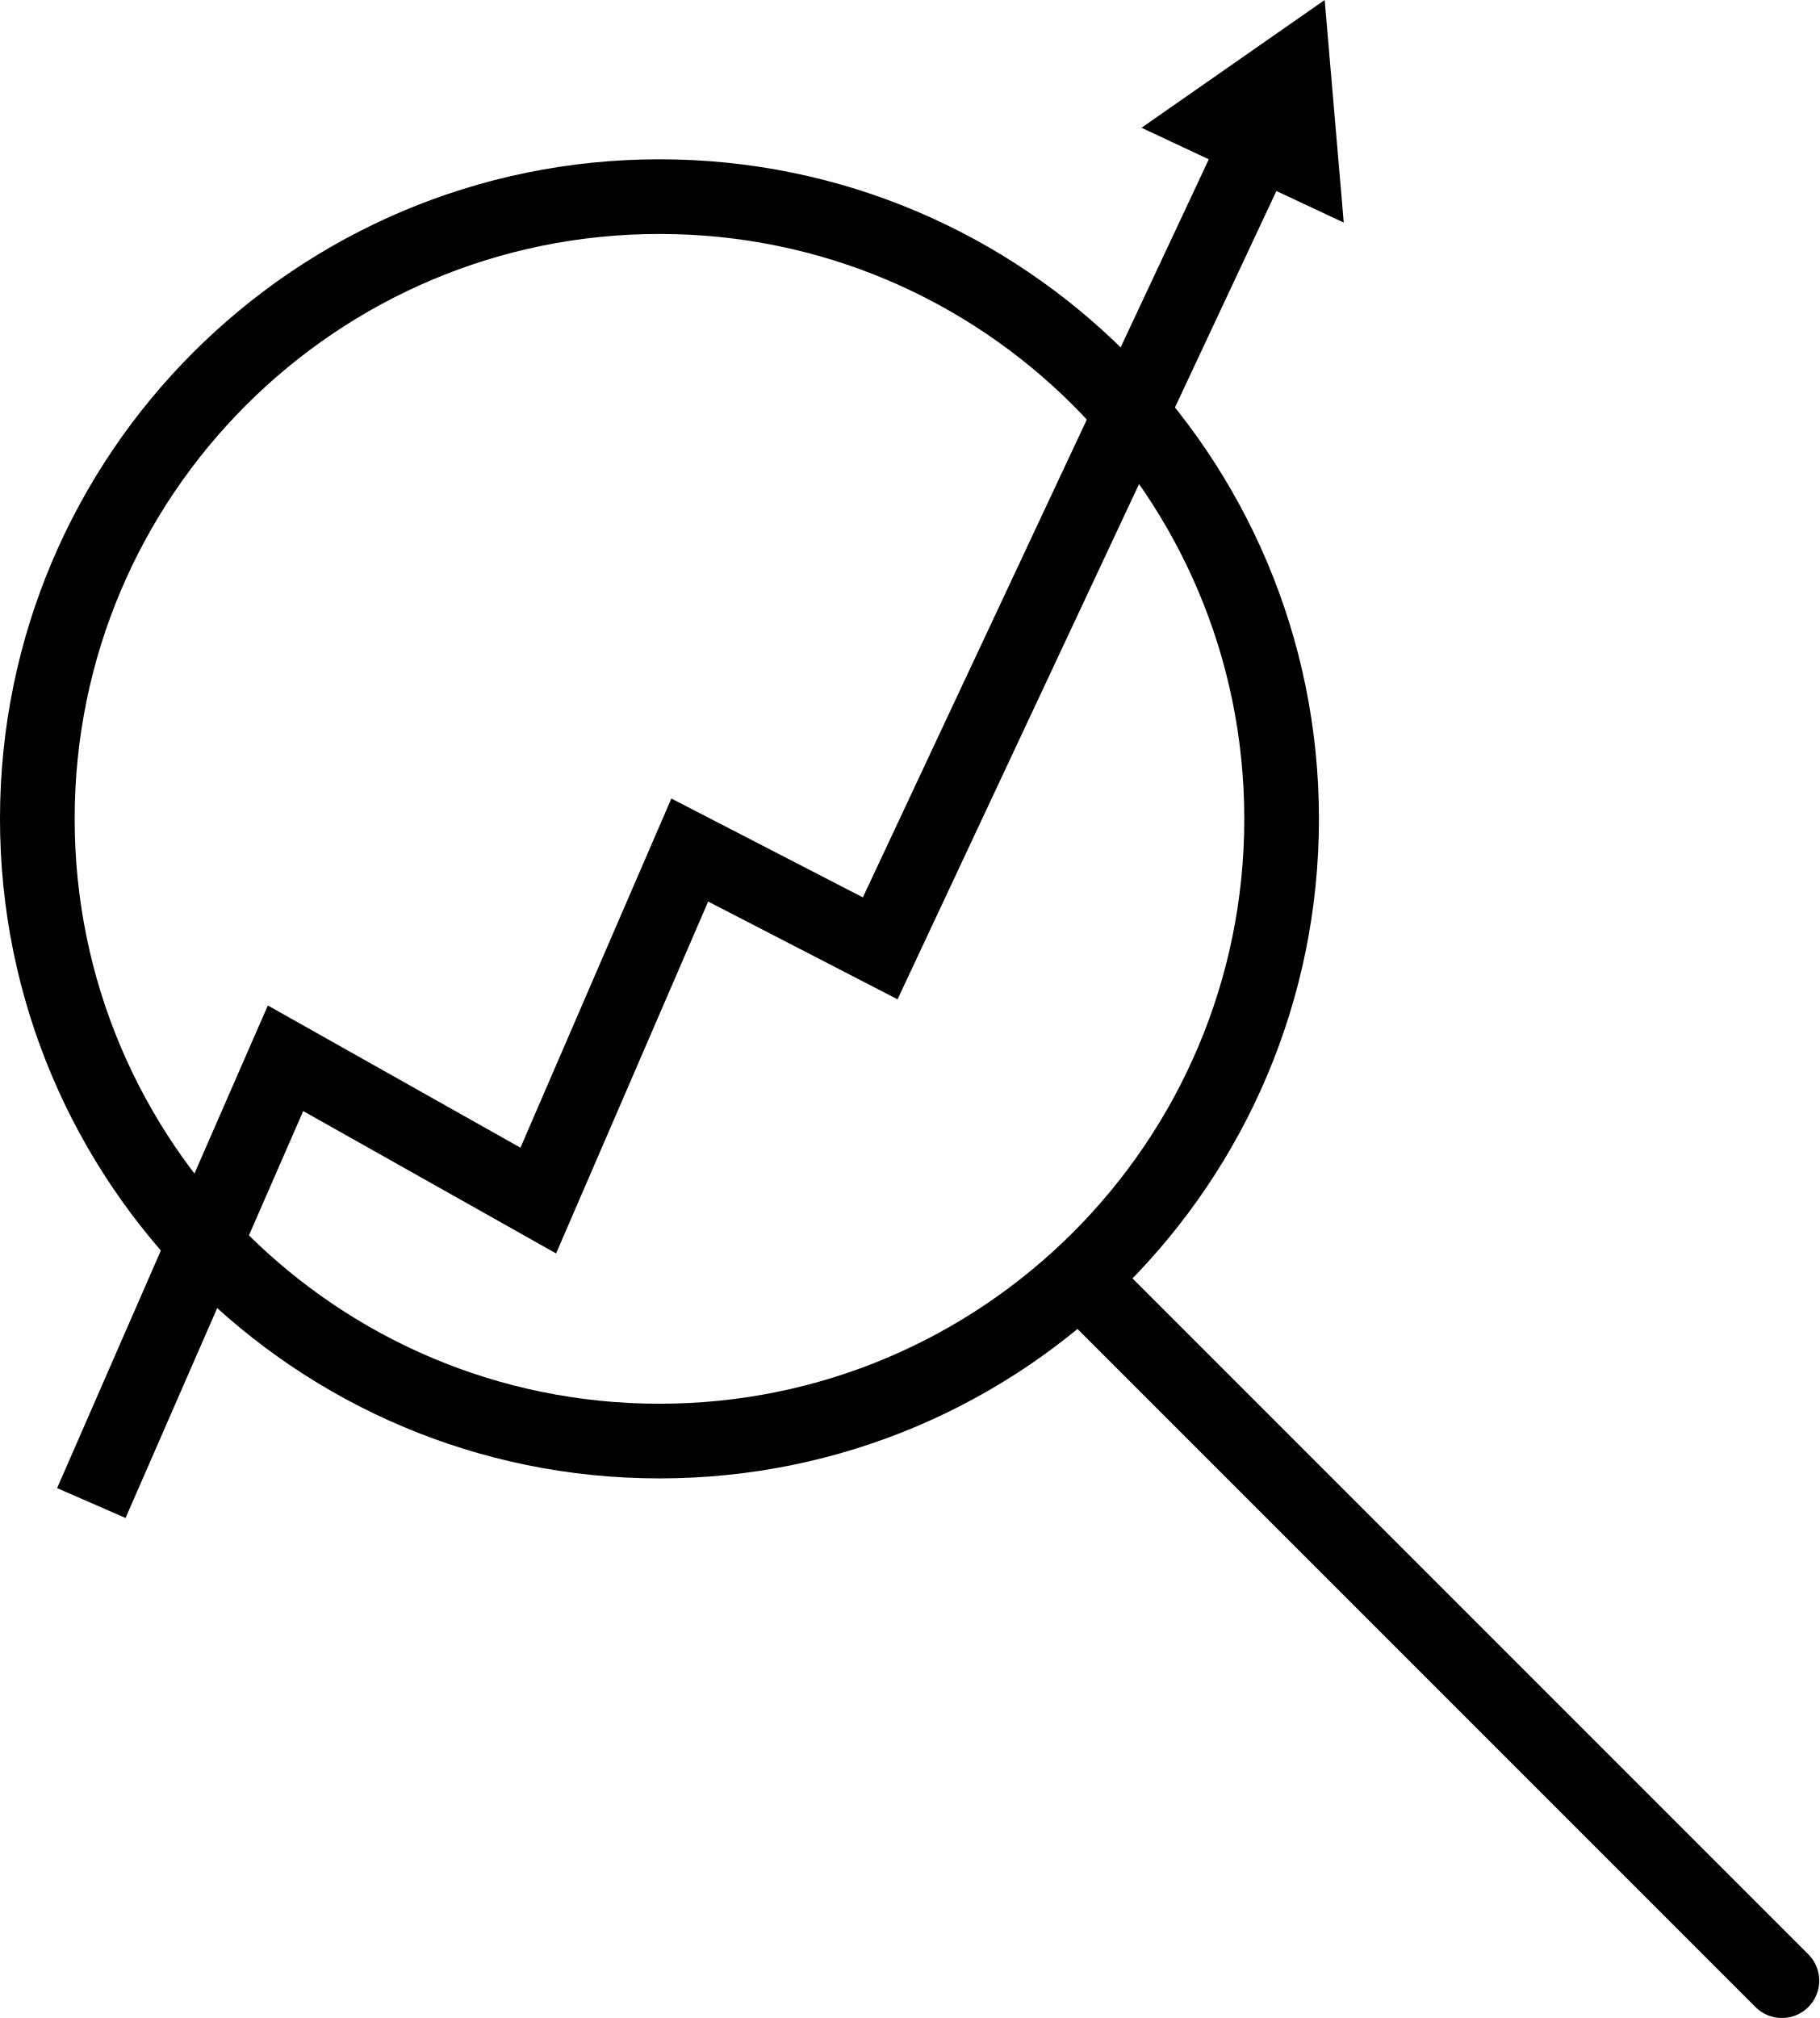
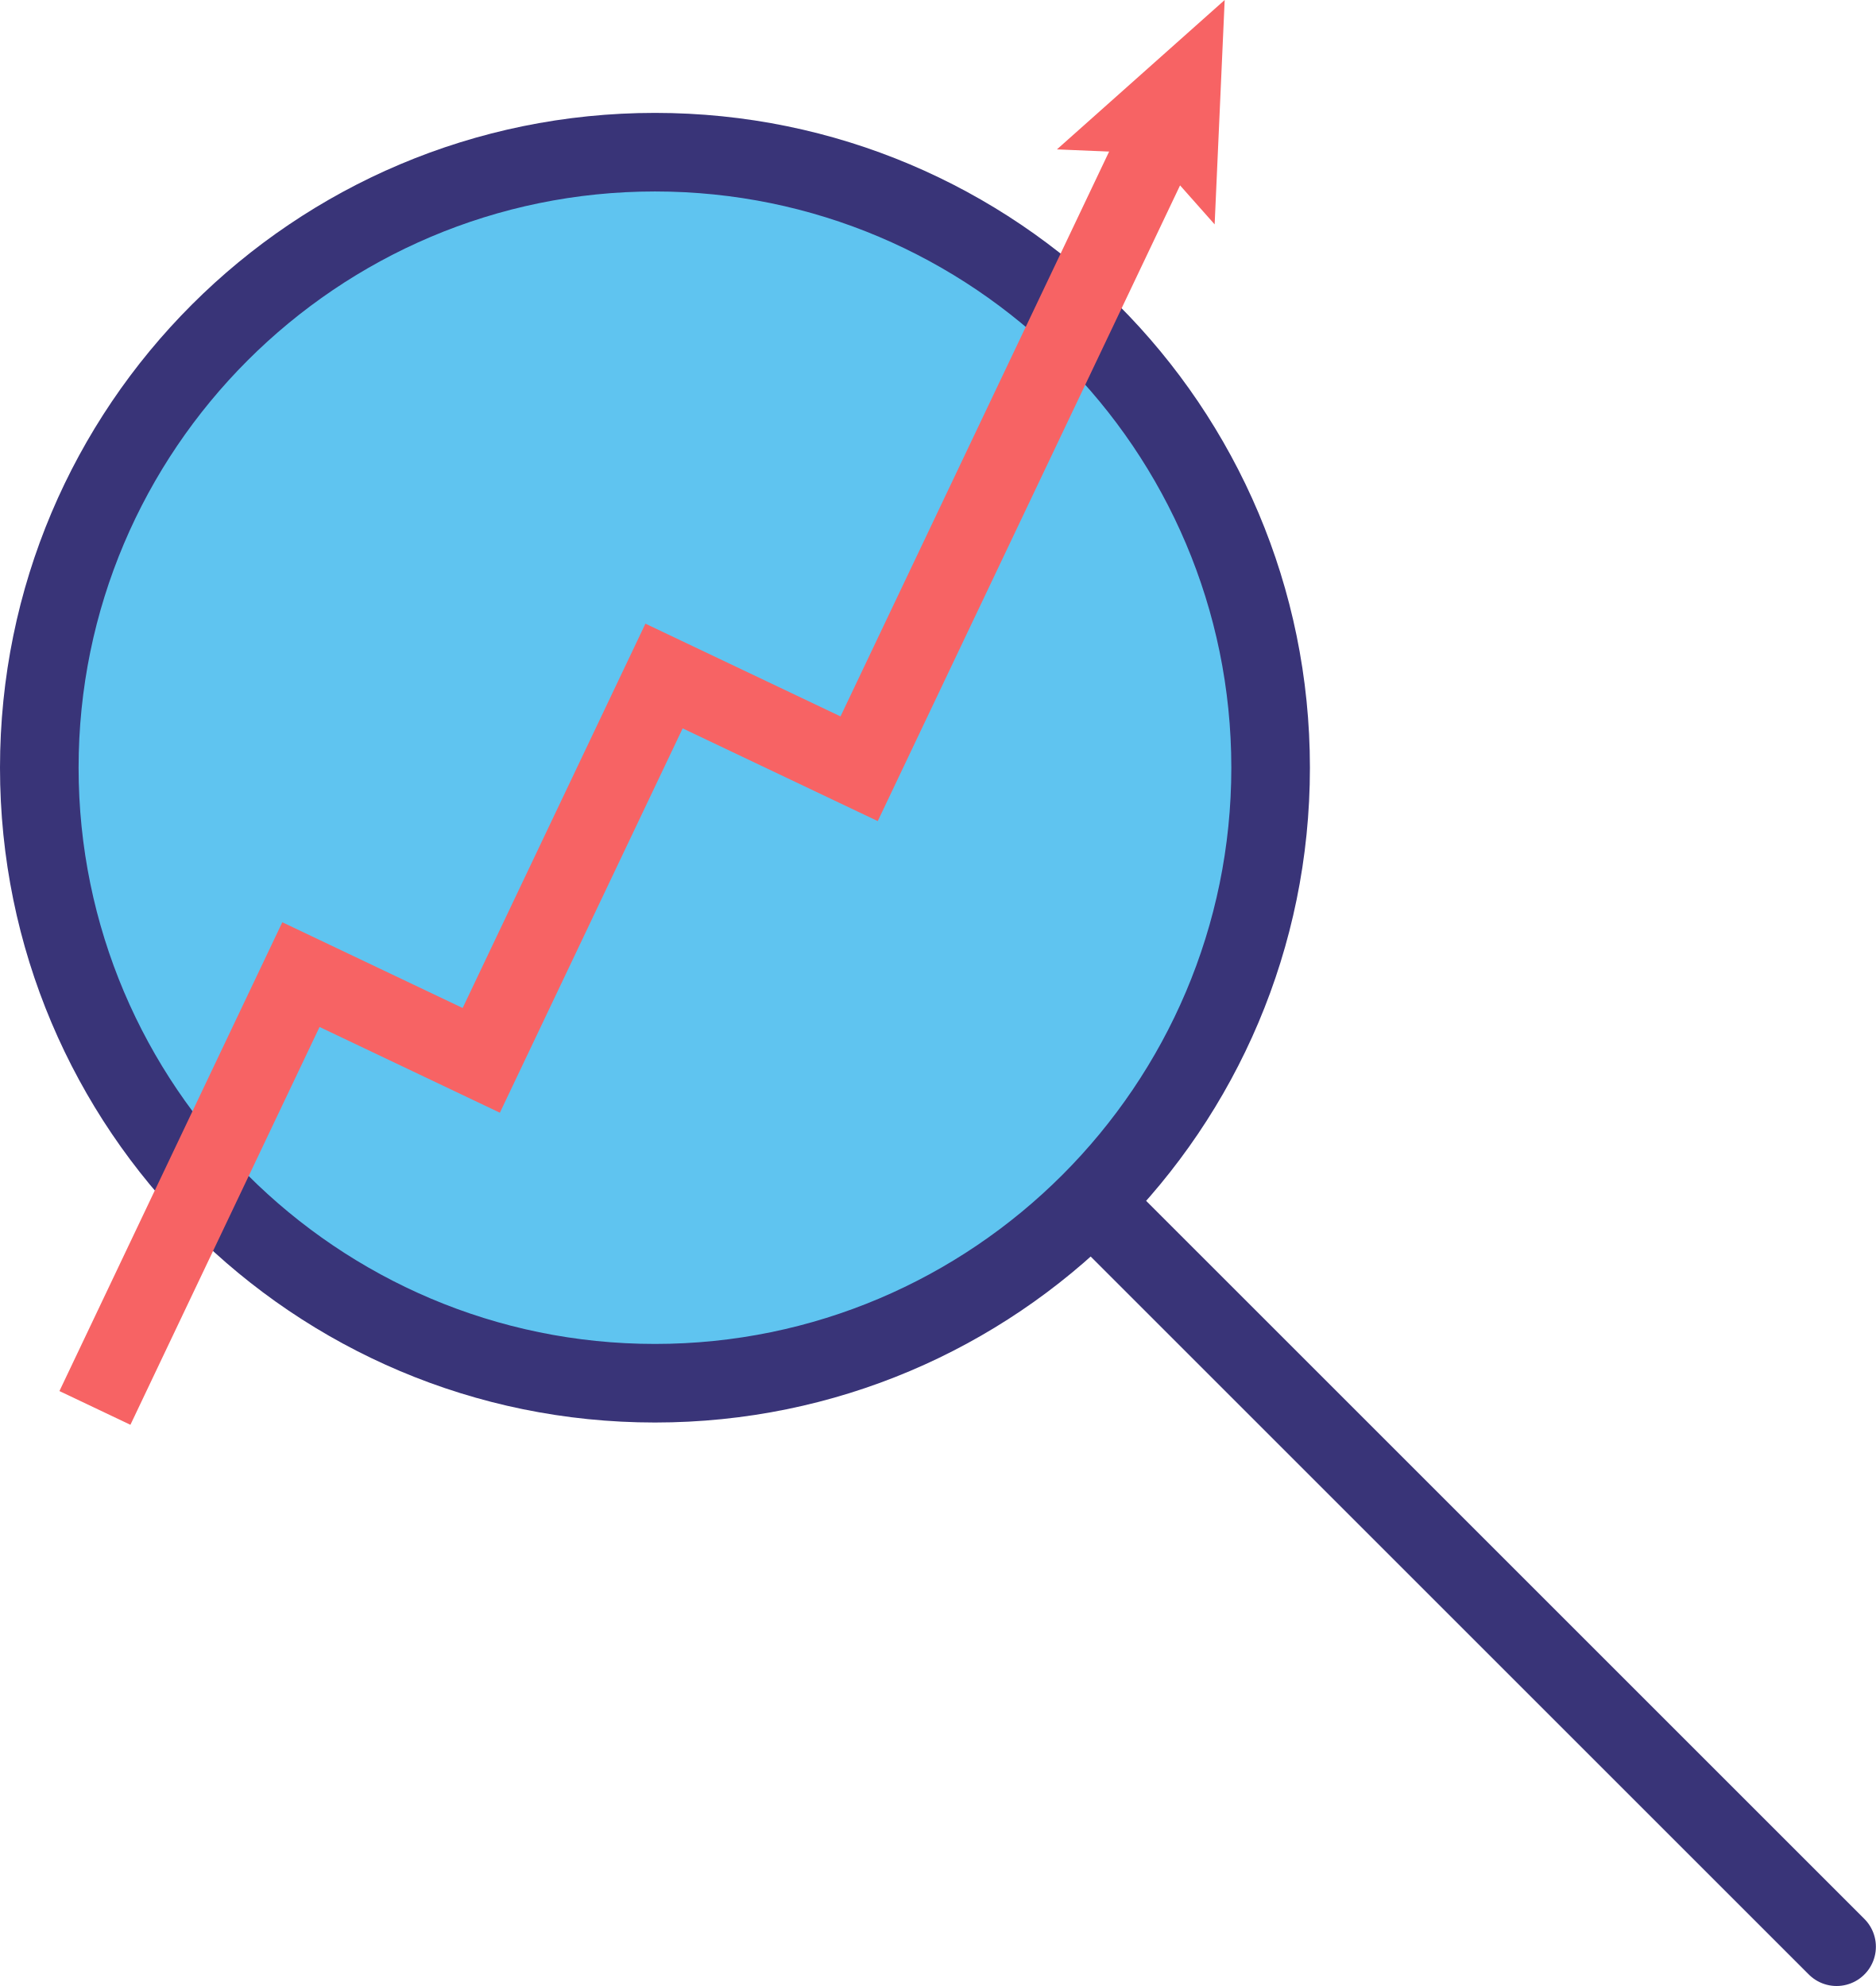
- <svg xmlns="http://www.w3.org/2000/svg" viewBox="0 0 219.31 243.24">
+ <svg xmlns="http://www.w3.org/2000/svg" viewBox="0 0 214.81 227.47">
  <defs>
-     <style>.d{stroke-linecap:round;}.d,.e{fill:none;stroke:#000;stroke-miterlimit:10;stroke-width:9px;}</style>
+     <style>.d{stroke:#393478;stroke-linecap:round;}.d,.e{stroke-miterlimit:10;stroke-width:9px;}.d,.f{fill:#5fc4f0;}.g{fill:#393478;}.h{fill:#f76364;}.e{fill:none;stroke:#f76364;}</style>
  </defs>
  <g id="a" />
  <g id="b">
    <g id="c">
      <g>
-         <circle class="e" cx="79.5" cy="98.7" r="75" />
-         <line class="d" x1="132" y1="155.93" x2="214.81" y2="238.74" />
        <g>
-           <polyline class="e" points="11.01 181.17 34.42 127.56 64.89 144.71 83.15 102.46 106.11 114.31 151.47 17.54" />
-           <polygon points="161.99 26.83 159.69 0 137.61 15.4 161.99 26.83" />
+           <circle class="f" cx="75" cy="87.93" r="70.5" />
+           <path class="g" d="M75,21.93c36.39,0,66,29.61,66,66s-29.61,66-66,66S9,124.32,9,87.93,38.61,21.93,75,21.93m0-9C33.58,12.93,0,46.5,0,87.93s33.58,75,75,75,75-33.58,75-75S116.42,12.93,75,12.93h0Z" />
        </g>
+         <line class="d" x1="127.5" y1="140.16" x2="210.31" y2="222.97" />
+       </g>
+       <g>
+         <polyline class="e" points="10.87 161.26 34.46 111.63 55.11 121.45 76.04 77.43 98.38 88.05 133.32 14.56" />
+         <polygon class="h" points="139.09 25.7 131.88 17.57 121.03 17.11 140.24 0 139.09 25.7" />
      </g>
    </g>
  </g>
</svg>
